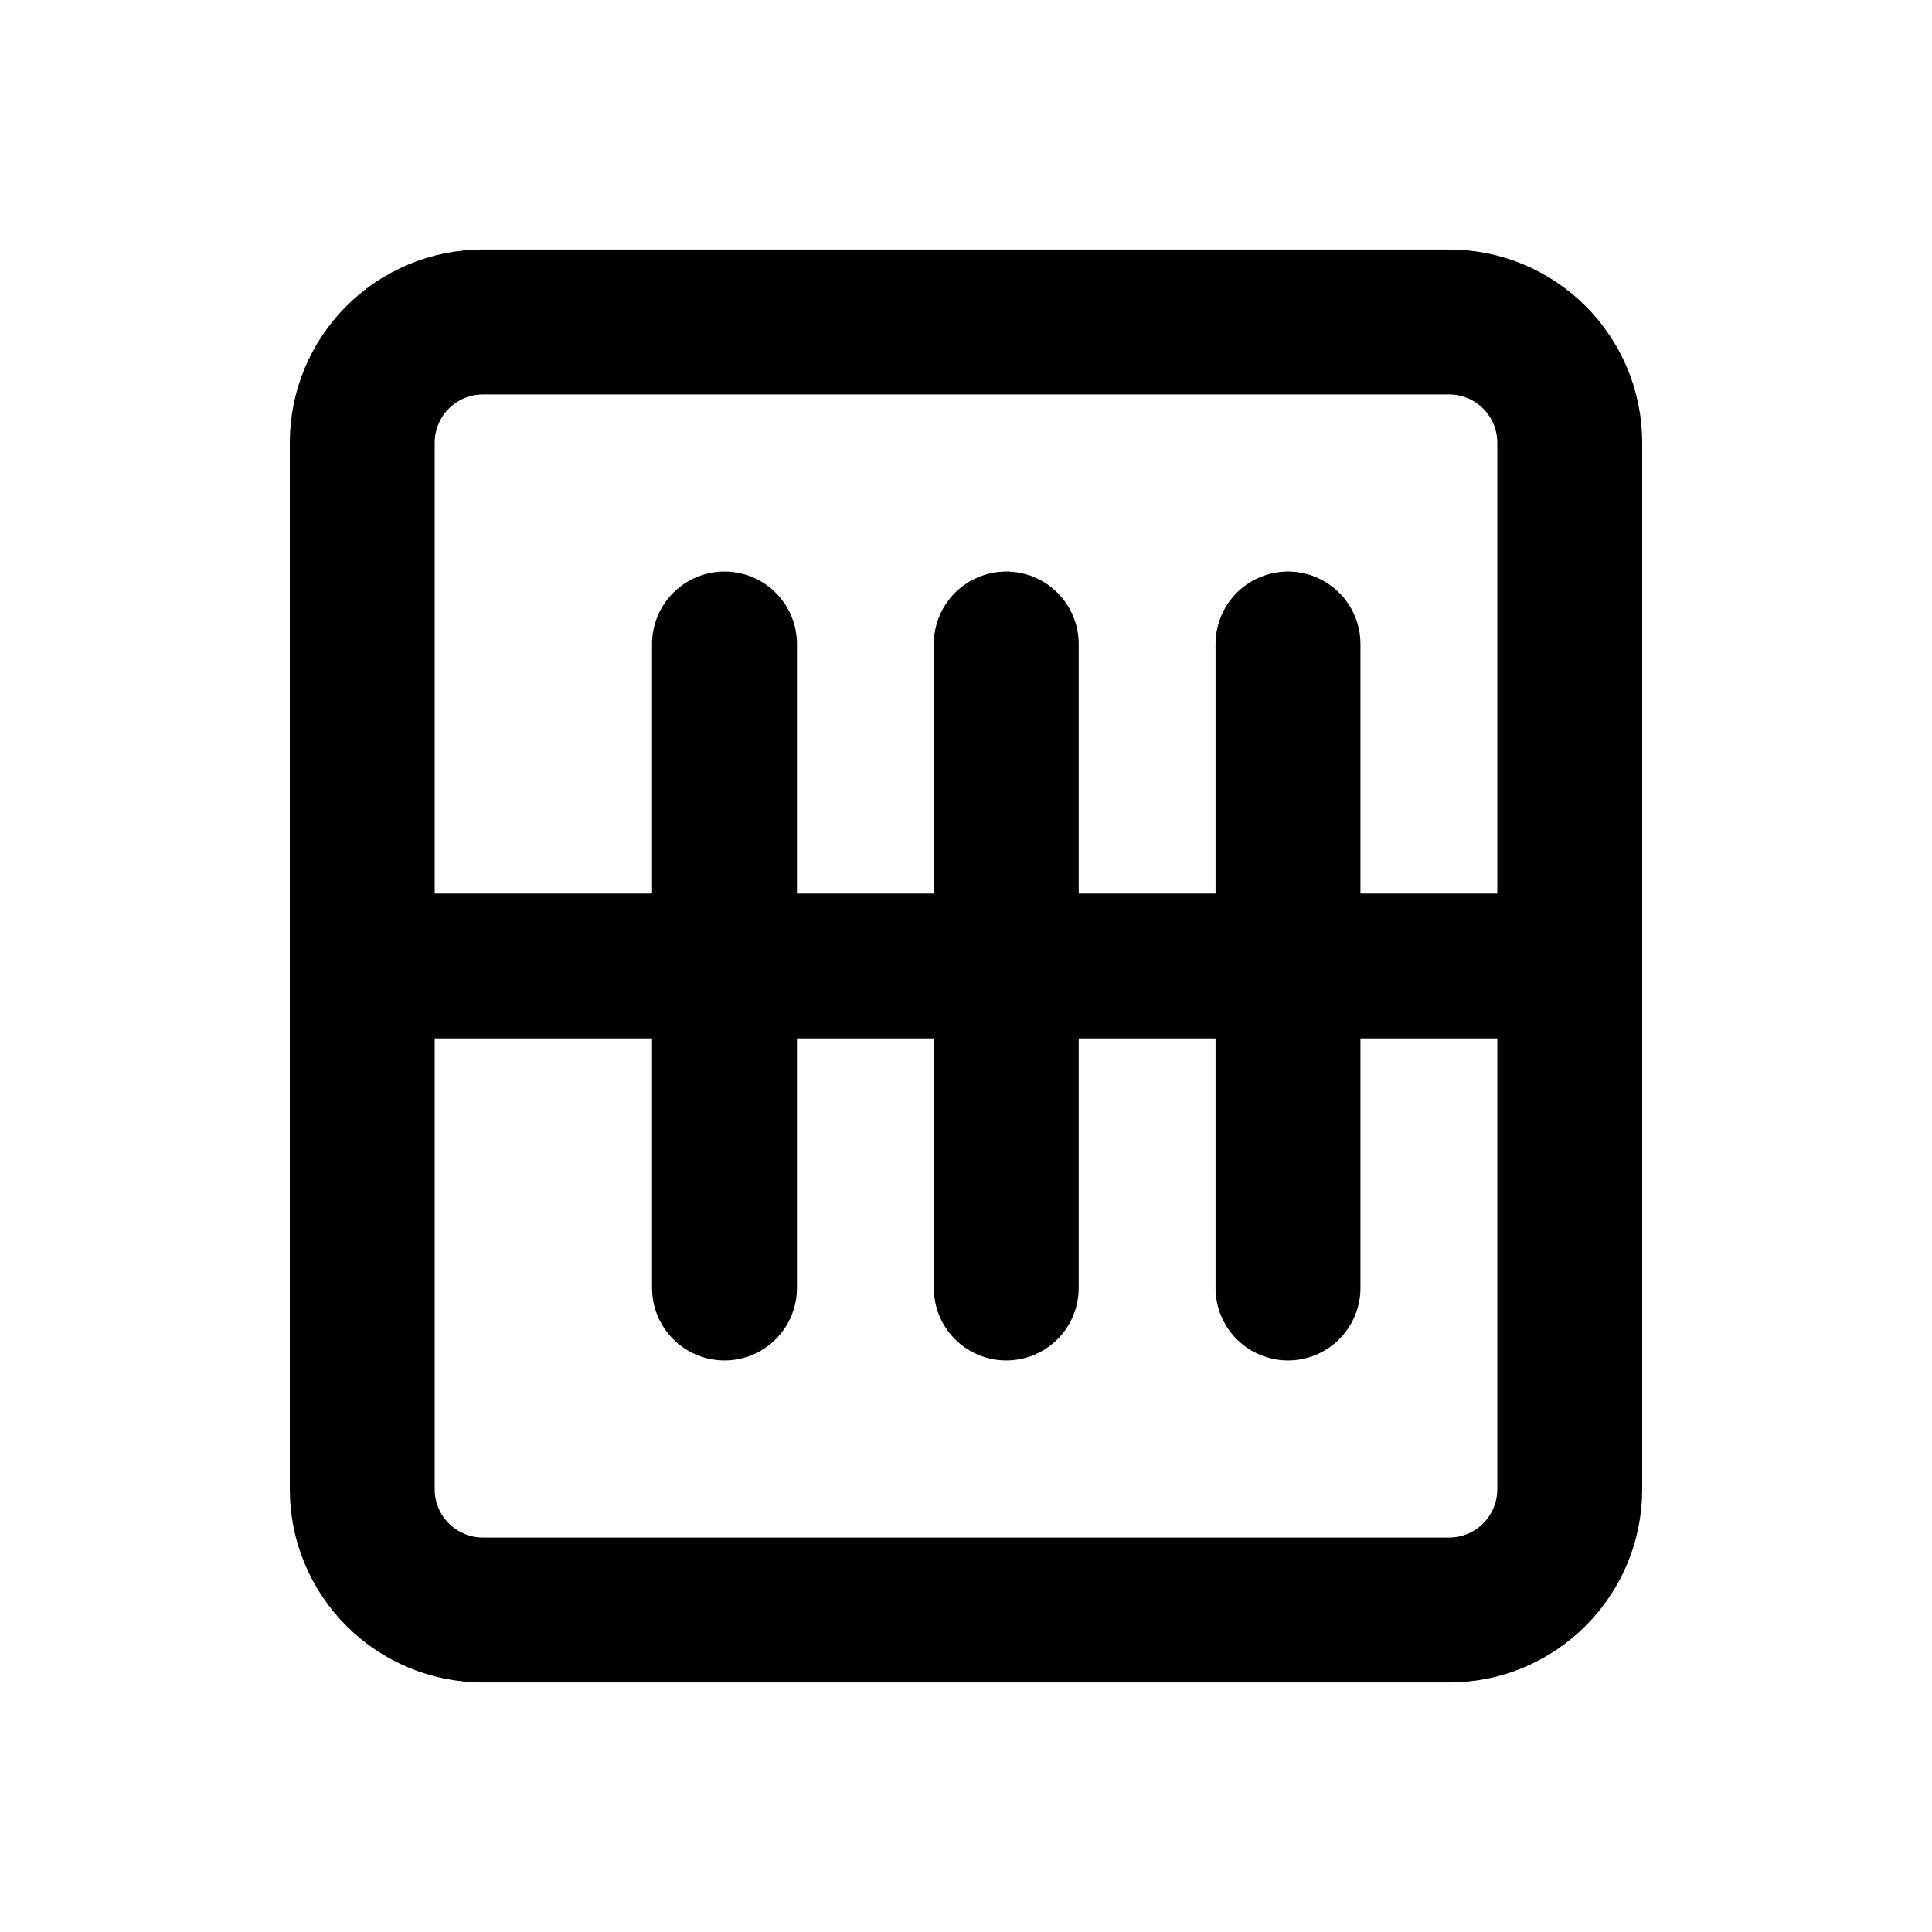
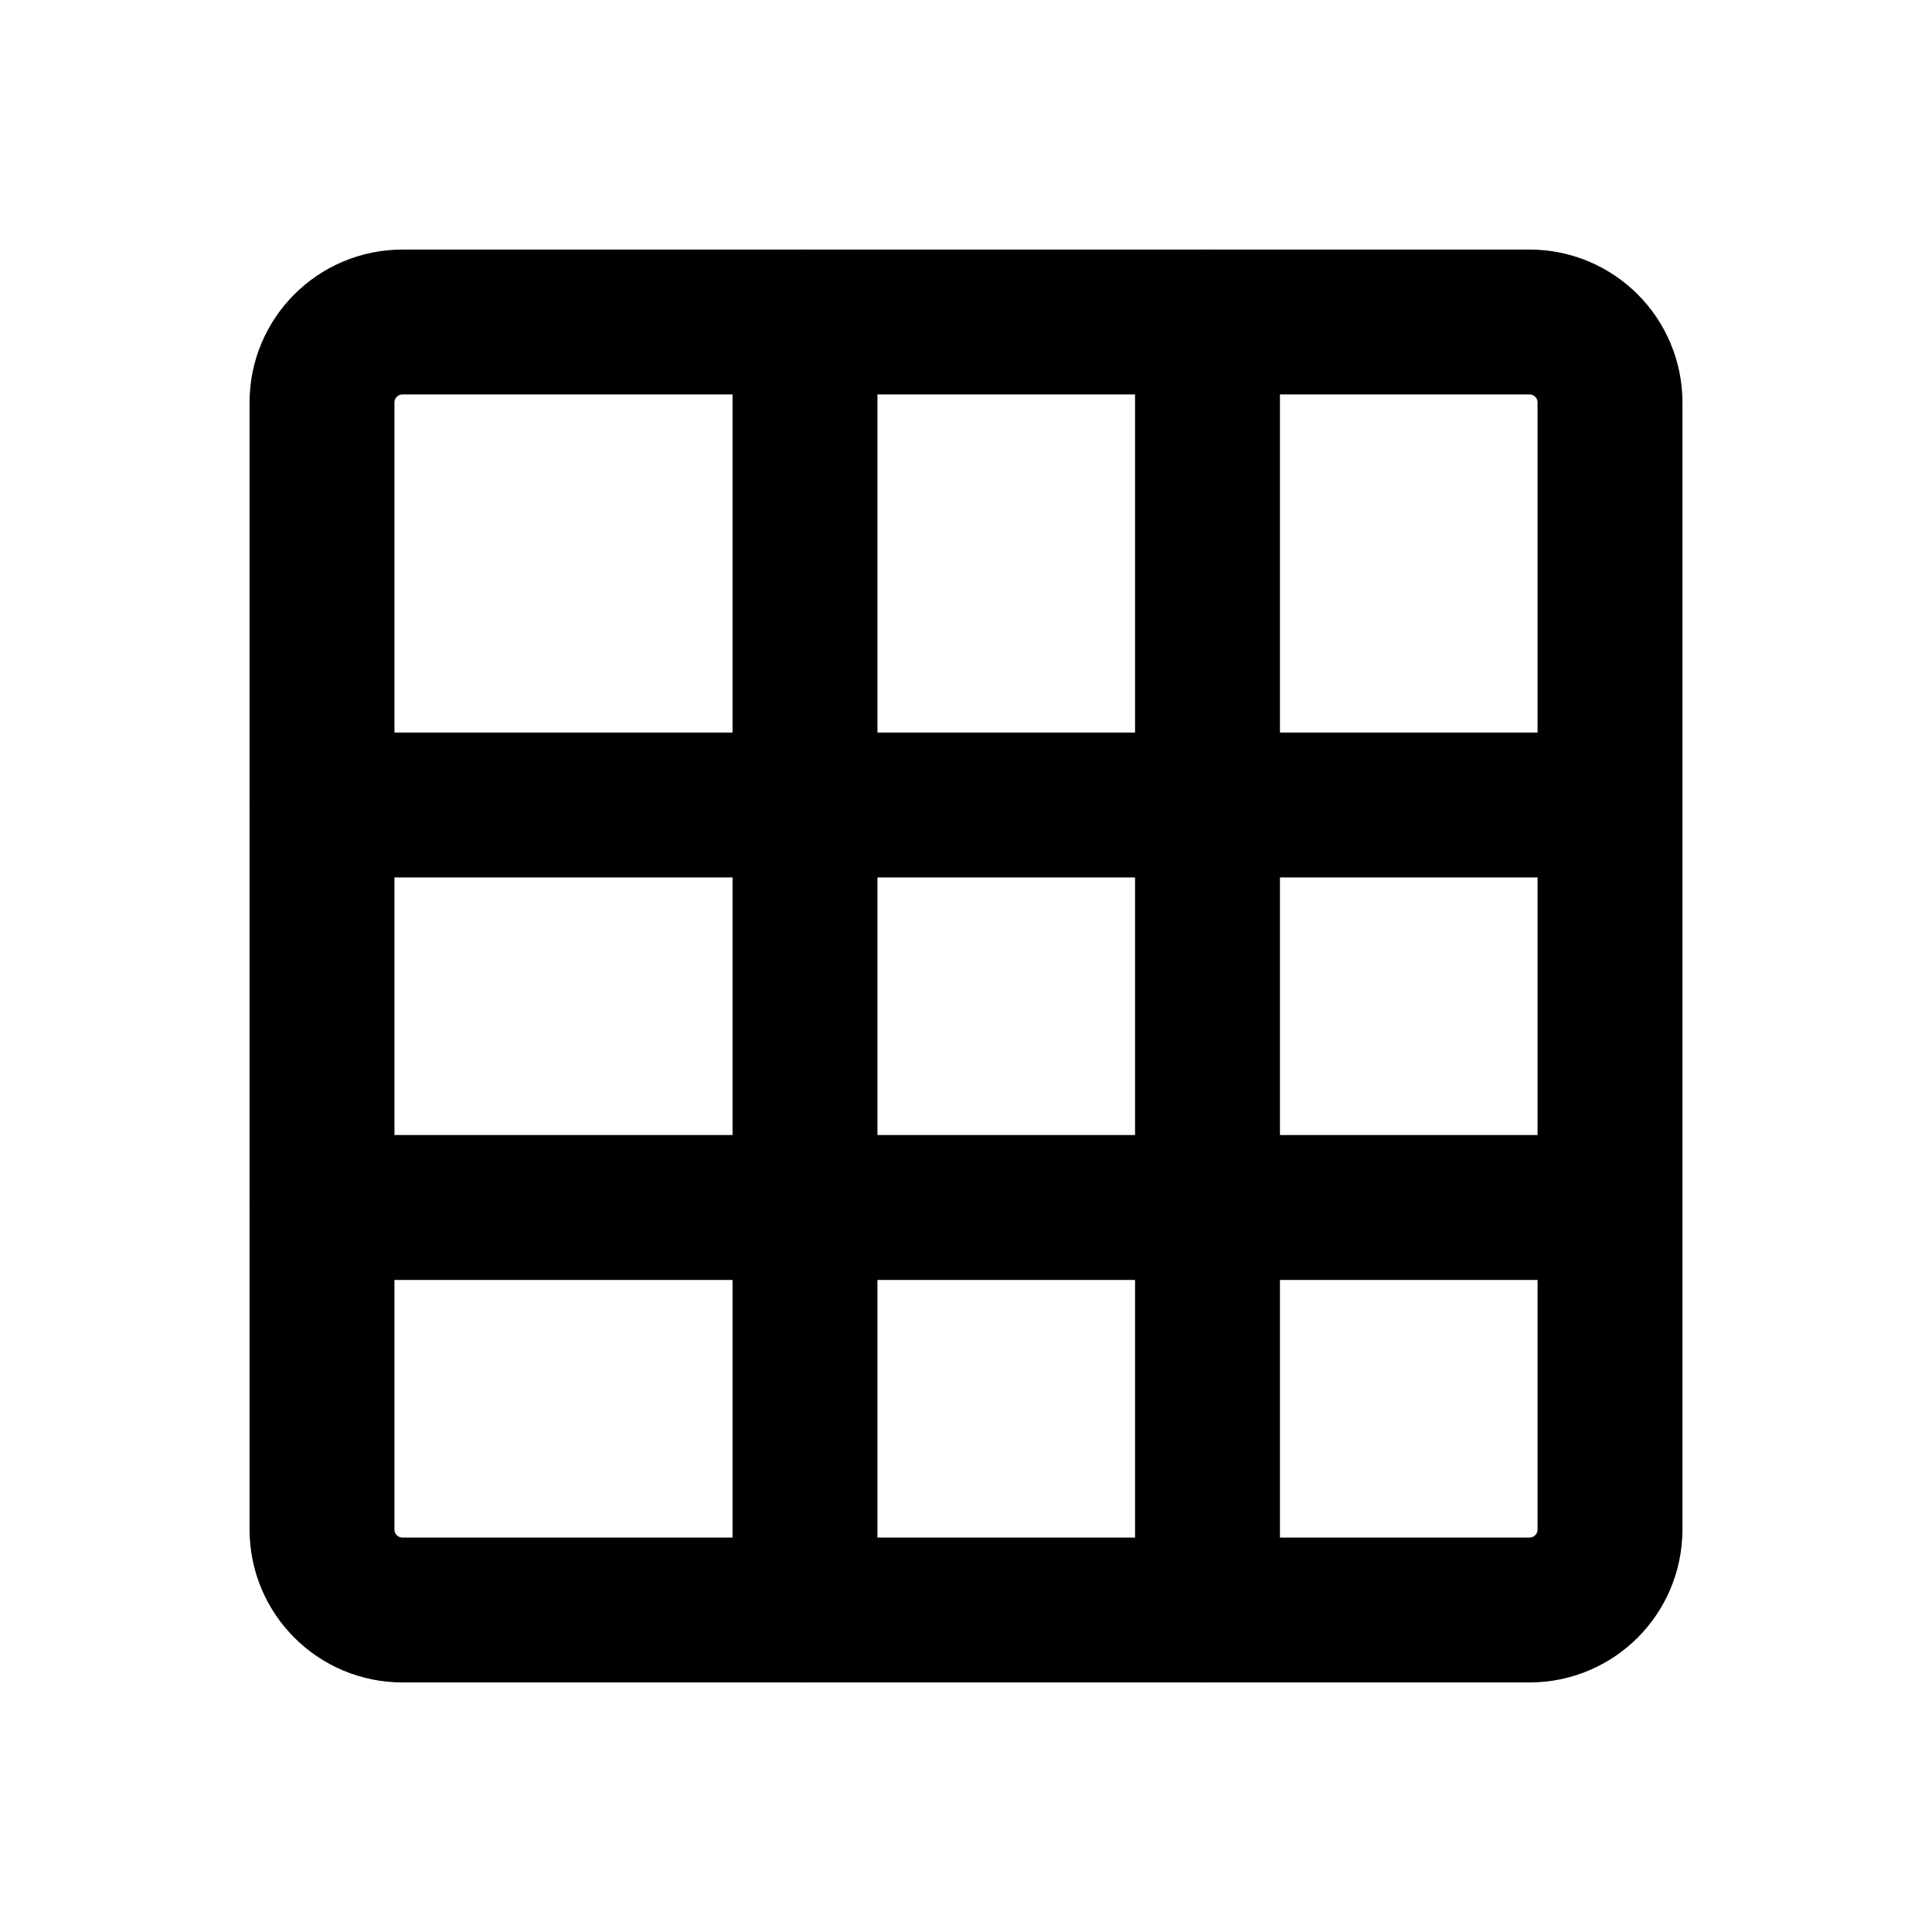
<svg xmlns="http://www.w3.org/2000/svg" viewBox="0 0 24 24" fill="none" stroke="currentColor" stroke-width="1.8" stroke-linecap="round" stroke-linejoin="round">
-   <rect x="4.5" y="4" width="15" height="16" rx="1.5" />
-   <path d="M9 8v8M12.5 8v8M16 8v8" />
-   <path d="M4.5 12h15" />
+   <rect x="4" y="4" width="16" height="16" rx="1" />
+   <line x1="4" y1="10" x2="20" y2="10" />
+   <line x1="4" y1="15" x2="20" y2="15" />
+   <line x1="10" y1="4" x2="10" y2="20" />
+   <line x1="15" y1="4" x2="15" y2="20" />
</svg>
